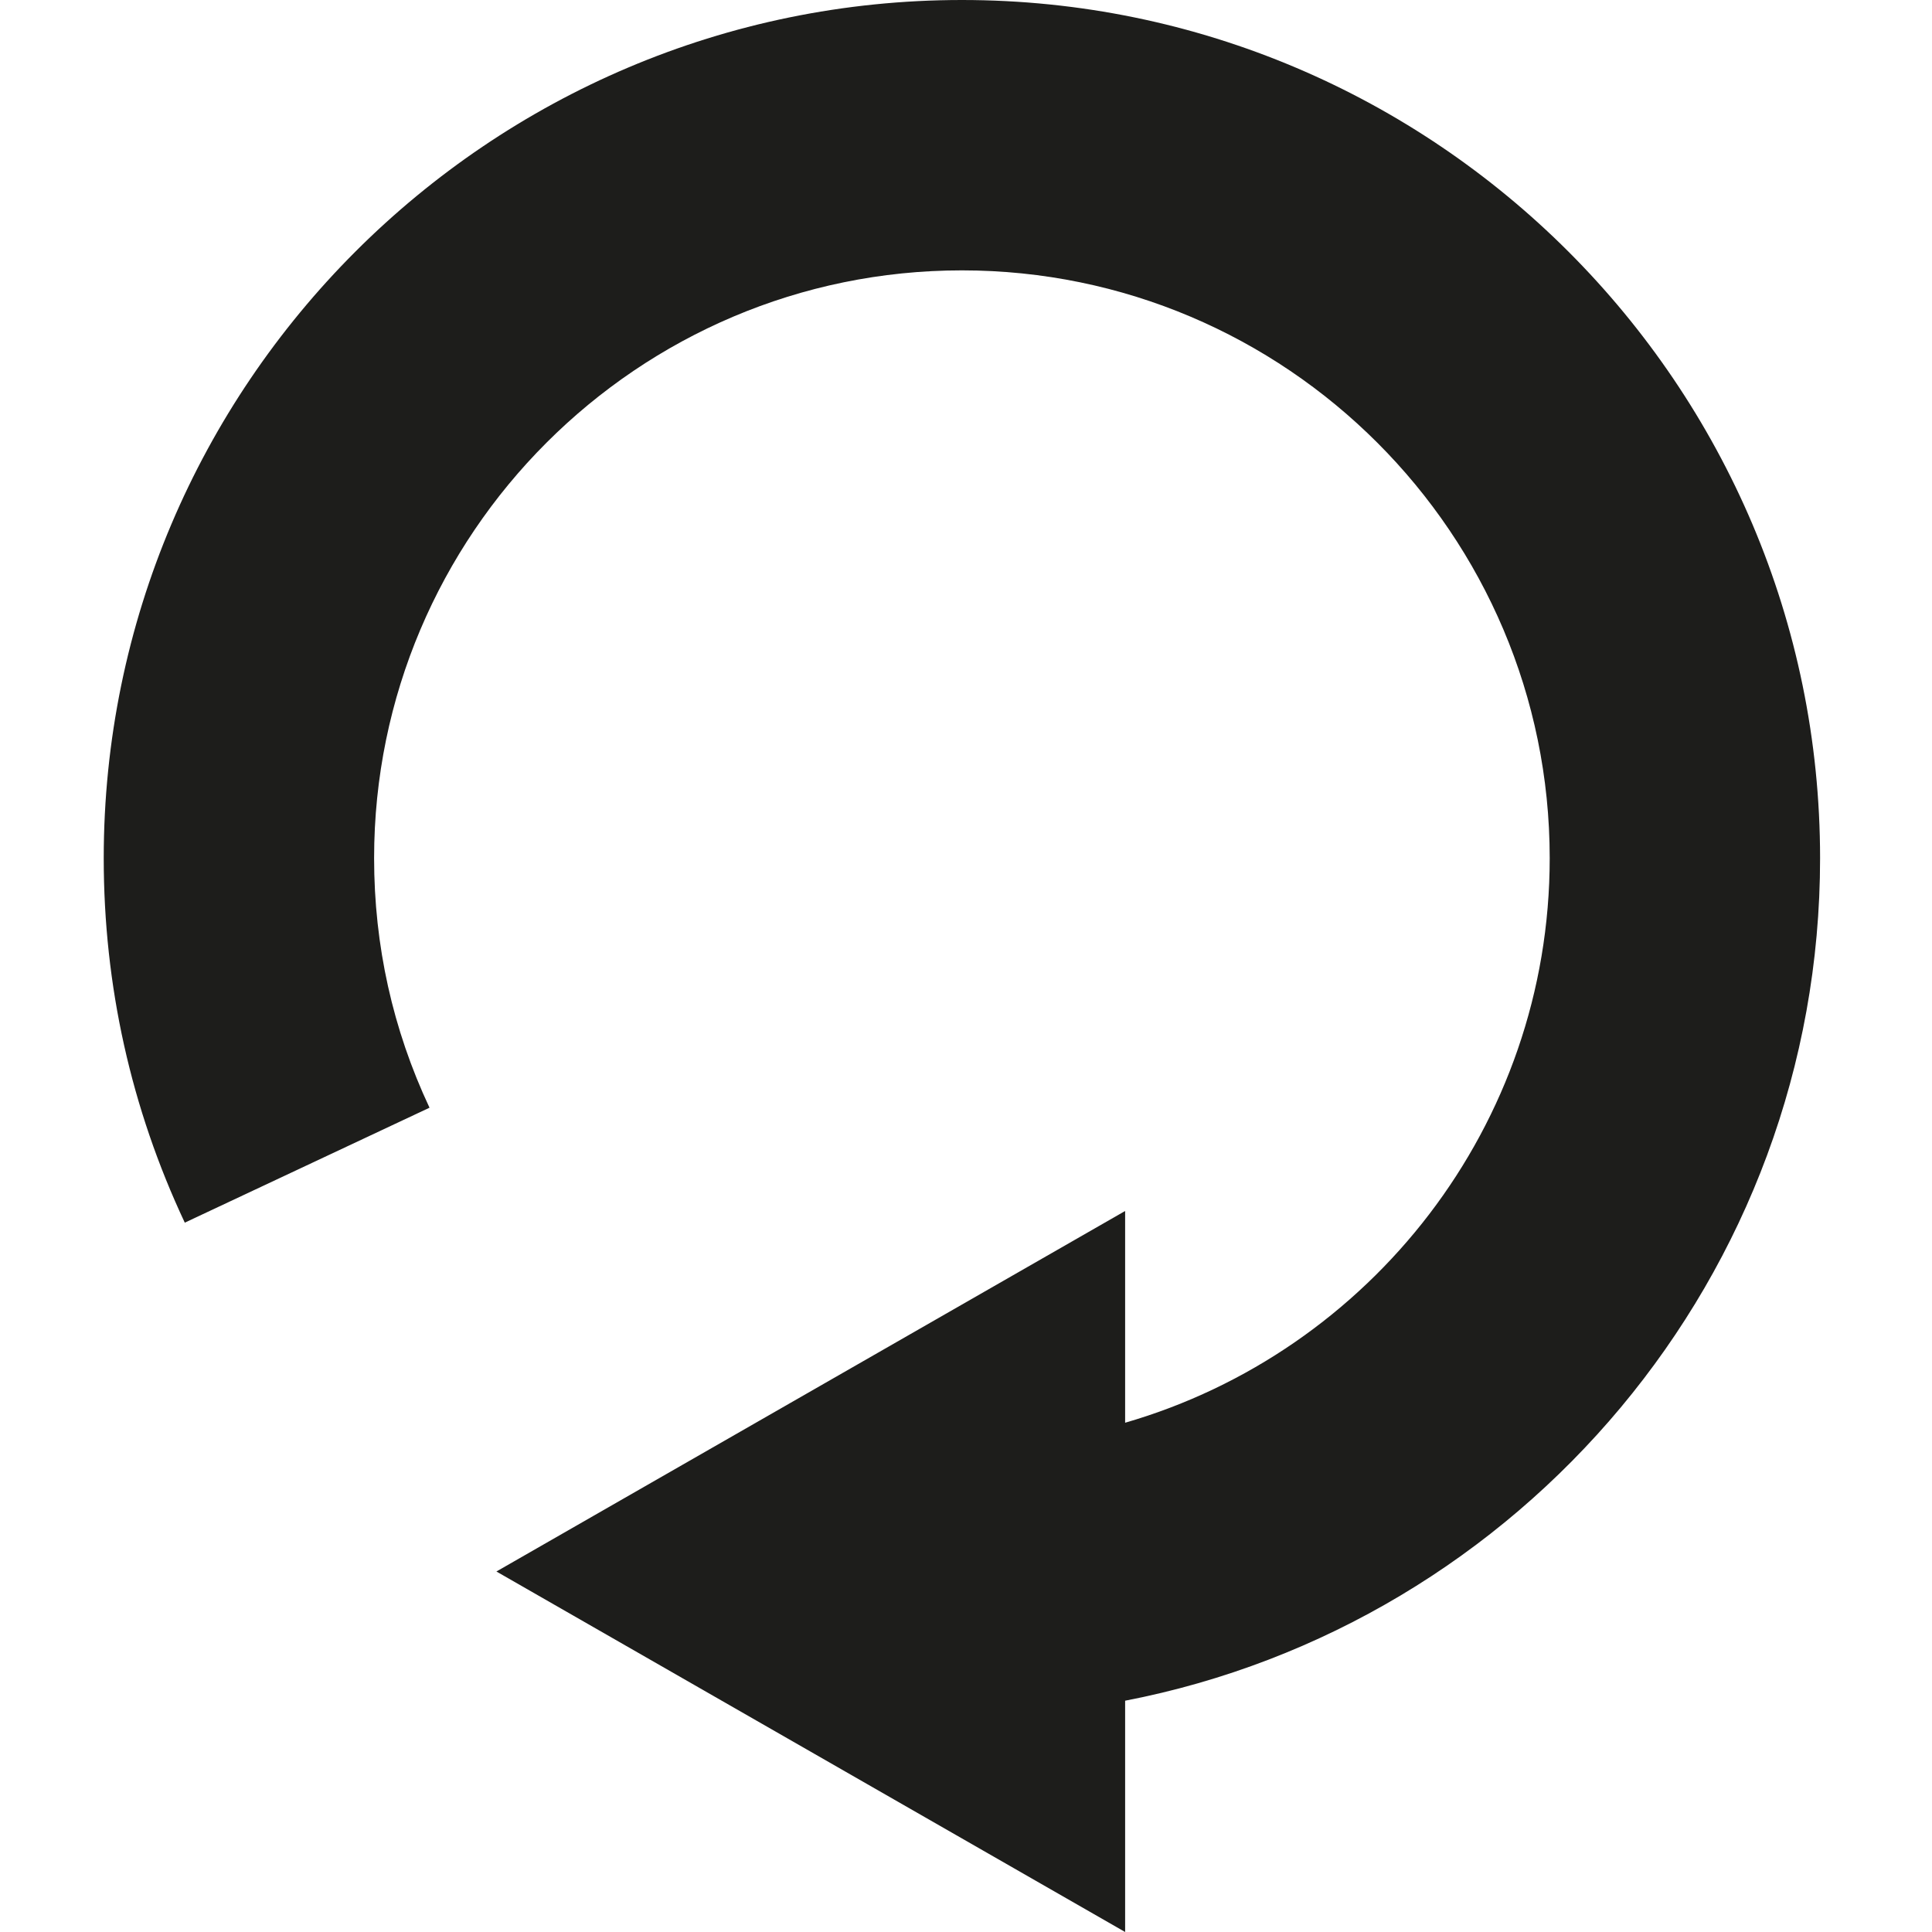
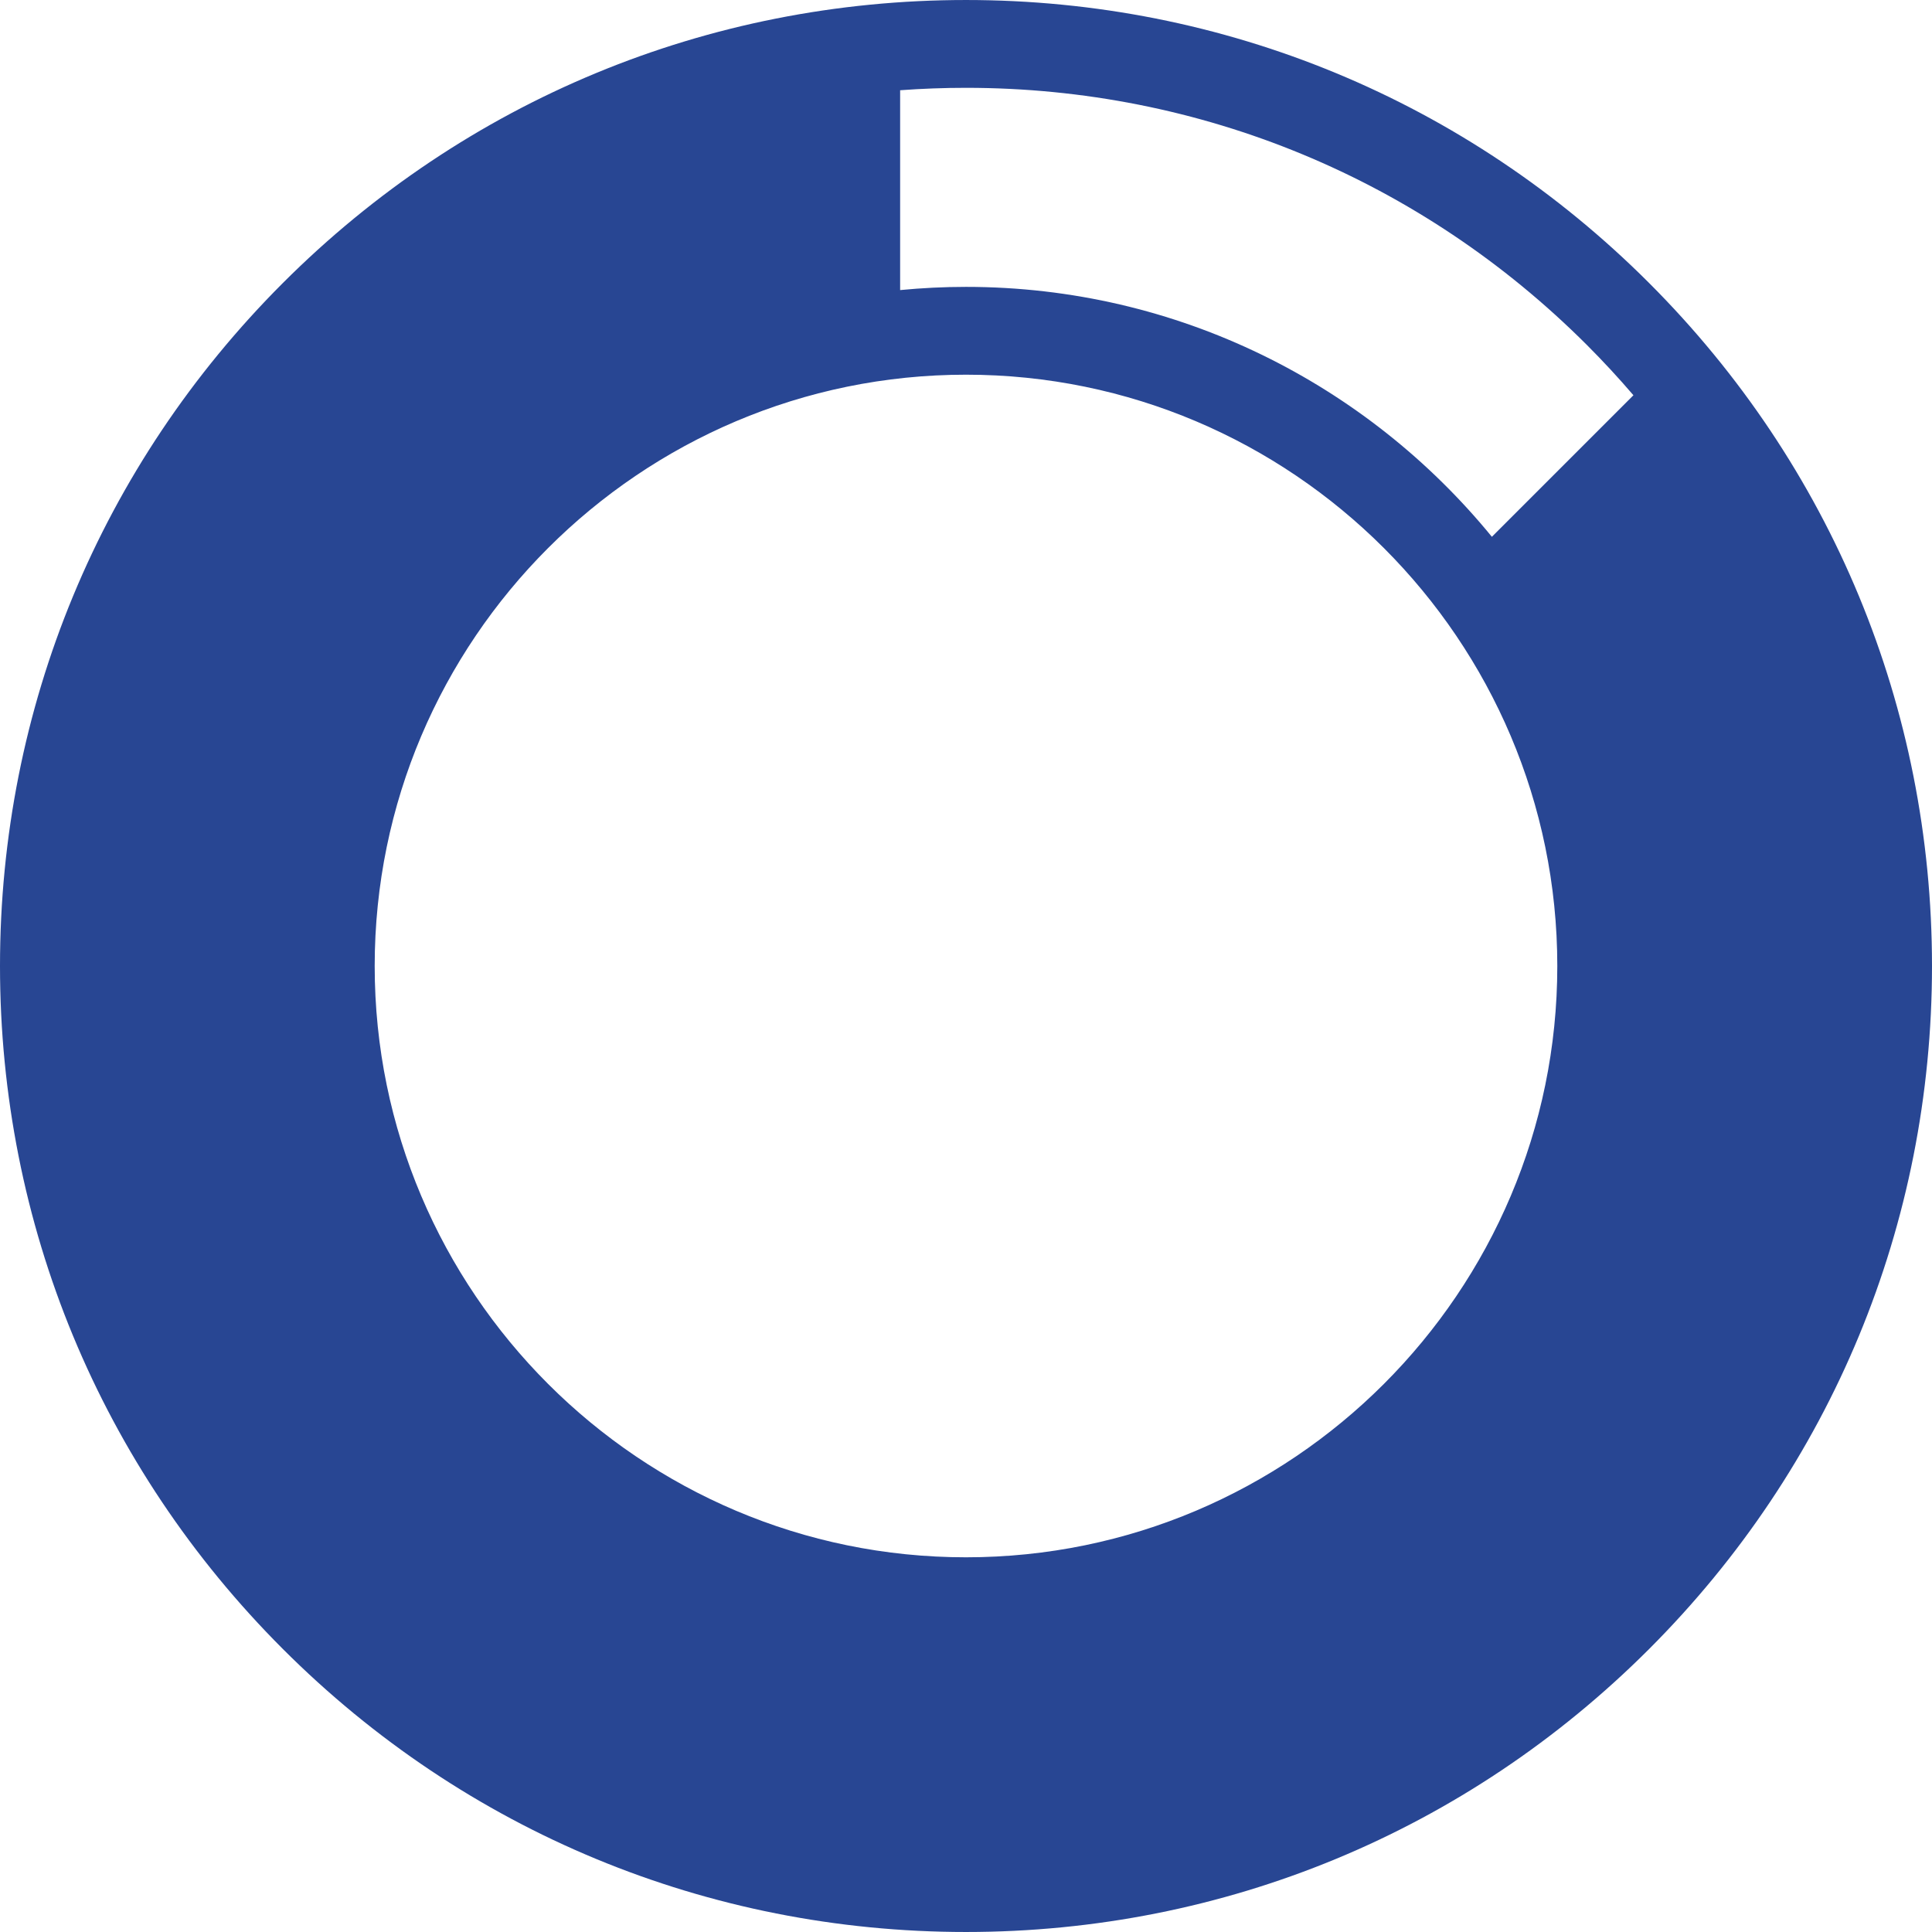
- <svg xmlns="http://www.w3.org/2000/svg" version="1.1" y="0px" x="0px" viewBox="0 0 214.367 214.367">
-   <path fill="#1d1d1b" d="m201.949 95.22c0 46.312-33.237 85.002-77.109 93.484v25.663l-69.76-40 69.76-40v23.494c27.176-7.87 47.109-32.964 47.109-62.642 0-35.962-29.258-65.22-65.22-65.22-35.962 0-65.22 29.258-65.22 65.22 0 9.686 2.068 19.001 6.148 27.688l-27.154 12.754c-5.968-12.707-8.994-26.313-8.994-40.441.001-52.504 42.717-95.22 95.221-95.22 52.504 0 95.219 42.716 95.219 95.22z" />
+ <svg xmlns="http://www.w3.org/2000/svg" version="1.1" width="399.389px" height="399.389px" viewBox="0 0 399.389 399.389">
+   <path fill="#284693" d="M340.896,58.49C303.18,20.773,253.031,0.001,199.693,0.001c-53.34,0-103.487,20.771-141.204,58.489 C20.772,96.208,0,146.355,0,199.694c0,53.34,20.772,103.489,58.49,141.206c37.717,37.717,87.864,58.488,141.204,58.488 c53.339,0,103.486-20.771,141.205-58.488c37.717-37.717,58.49-87.865,58.49-141.206C399.387,146.355,378.613,96.208,340.896,58.49z M321.93,199.694c0,67.401-54.836,122.236-122.237,122.236S77.457,267.096,77.457,199.694S132.292,77.458,199.693,77.458 S321.93,132.293,321.93,199.694z M328.061,71.327c3.352,3.353,6.553,6.817,9.607,10.379l-29.262,29.262 c-25.766-31.512-64.928-51.664-108.713-51.664c-4.593,0-9.134,0.229-13.615,0.662V18.655c4.508-0.332,9.049-0.5,13.615-0.5 C248.184,18.155,293.771,37.038,328.061,71.327z" />
</svg>
